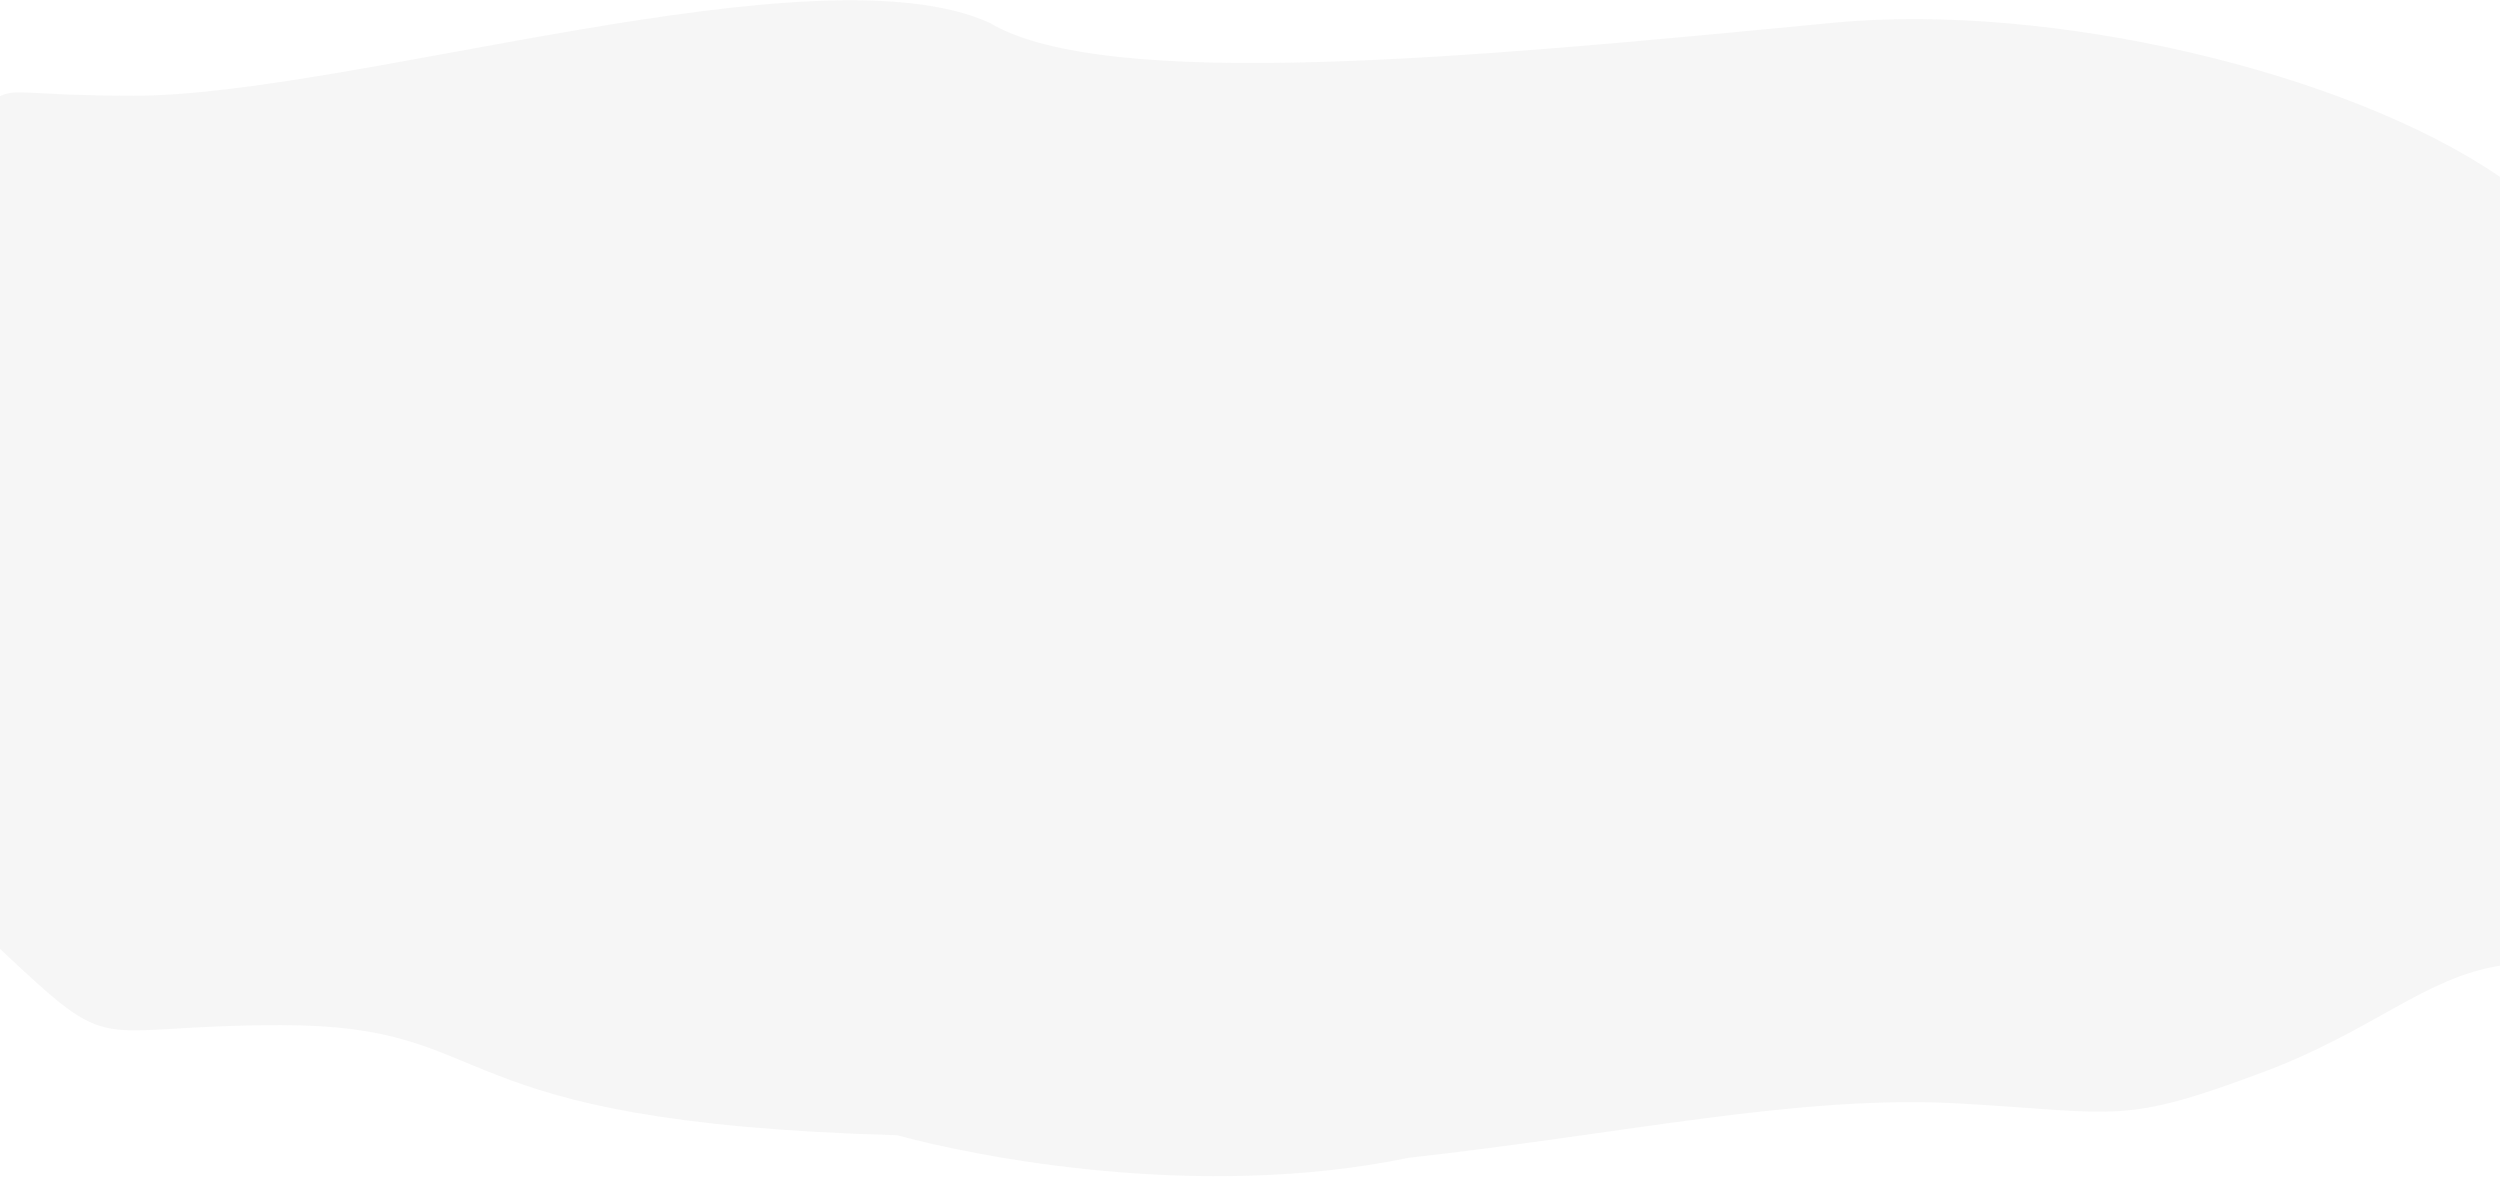
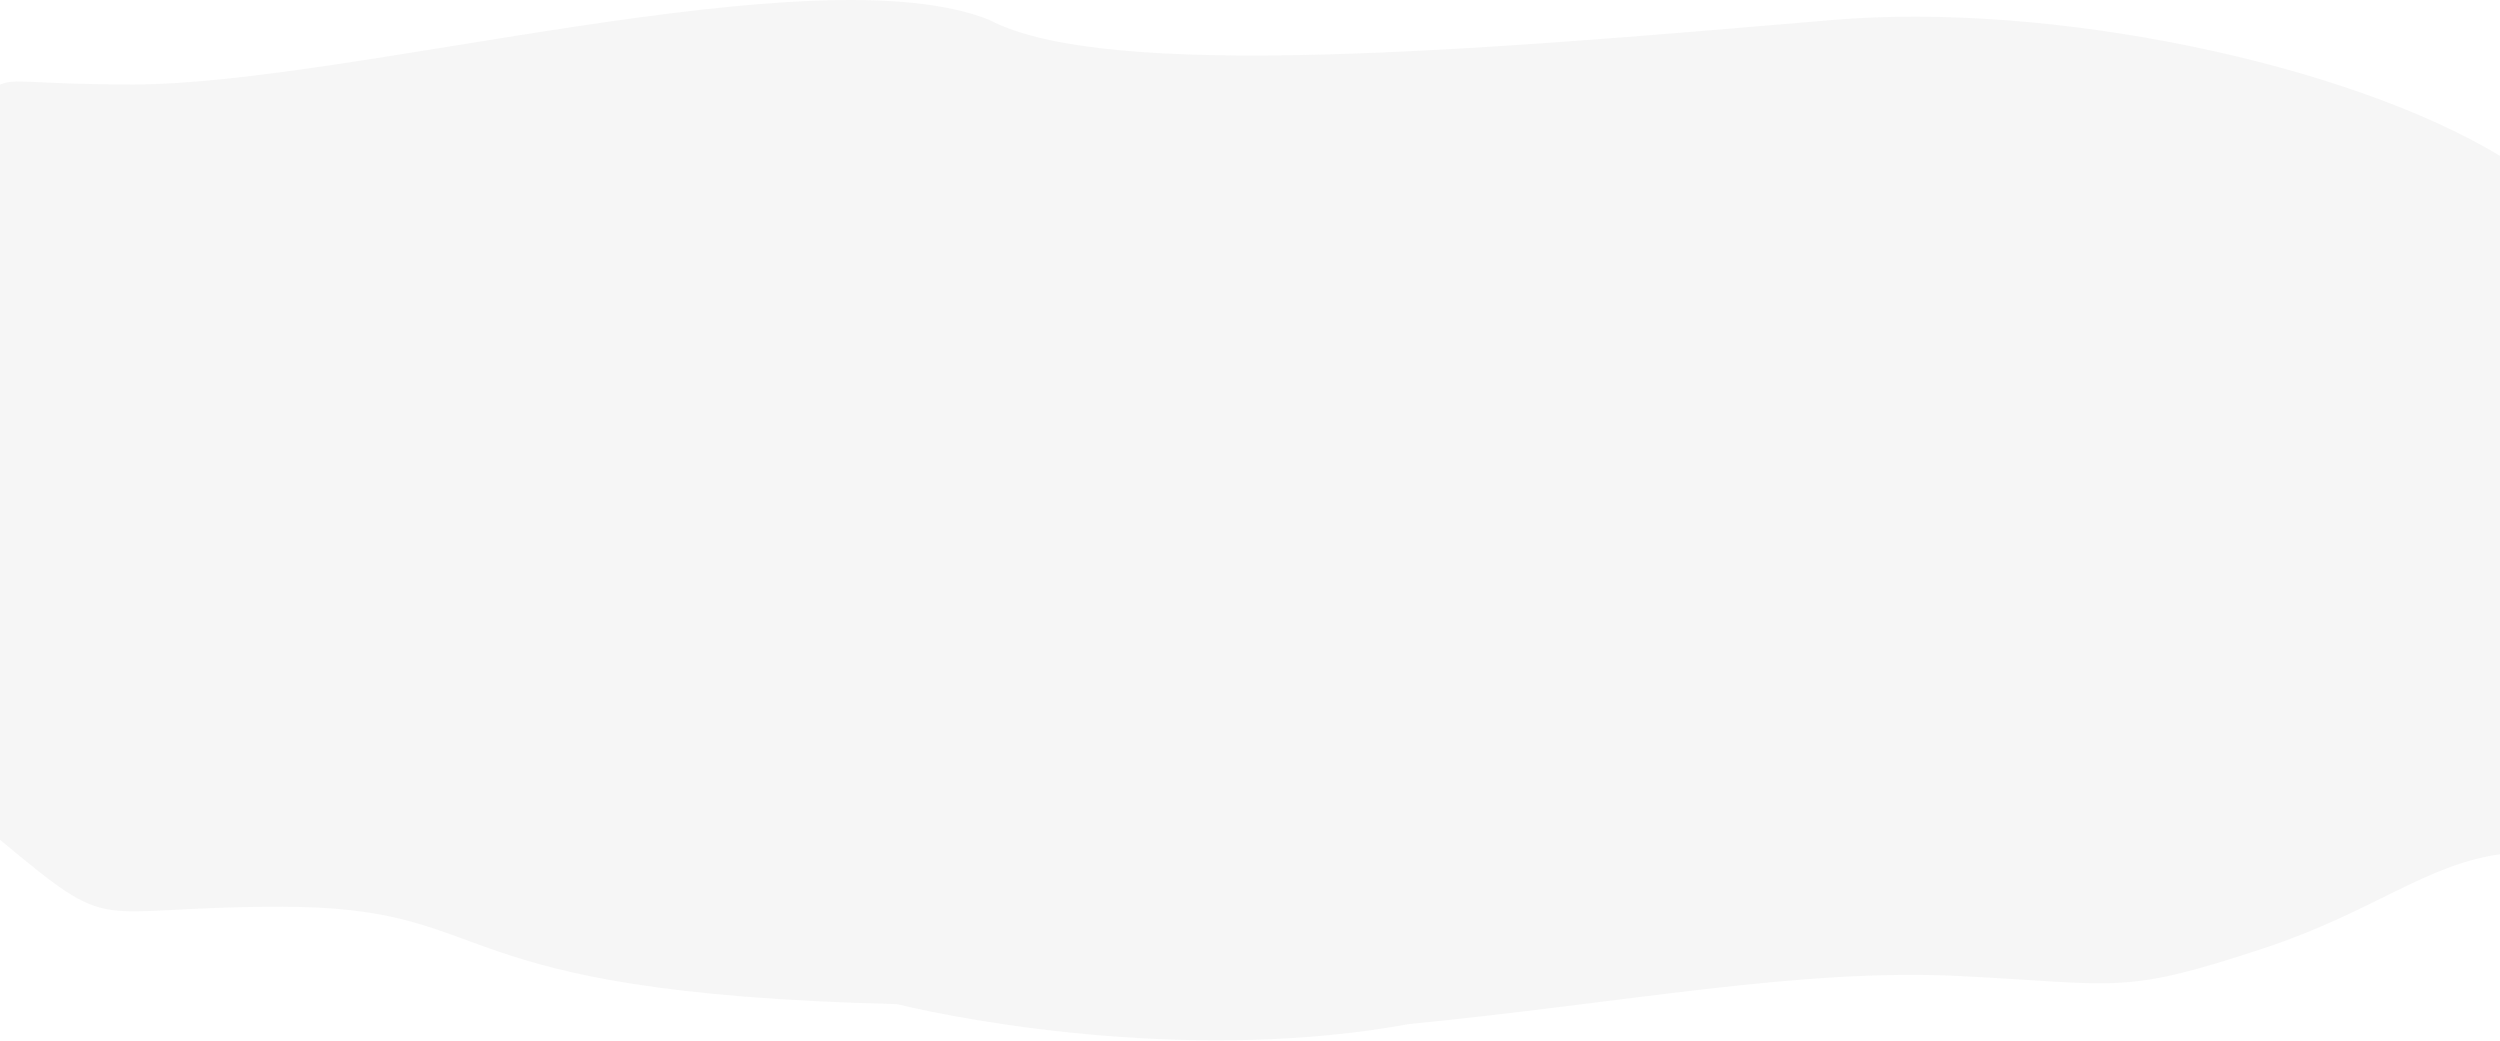
- <svg xmlns="http://www.w3.org/2000/svg" width="1920" height="904" viewBox="0 0 1920 904" fill="none">
-   <path opacity="0.15" d="M1399.43 18.275L1407.5 17.499C1574.24 1.467 1802.31 54.844 1920.5 136.158L1920.12 741.686C1862.47 750.549 1822.07 791.957 1738.62 823.203C1629.12 864.202 1628.25 854.5 1505.12 847.5C1382 840.5 1248.61 870.713 1082 889.173C920.506 922.685 748.965 888.236 689 871.876C327.631 861.802 389.5 787.317 216 787.317C65.55 787.317 91.055 814.301 -0.5 728.279L-0.5 74.074C13.541 67.318 19.414 73.499 103 73.499C269.156 73.499 627.519 -42.709 760 17.499C849.709 71.143 1133.37 43.862 1399.43 18.275Z" fill="#C4C4C4" />
+ <svg xmlns="http://www.w3.org/2000/svg" width="1920" height="799" viewBox="0 0 1920 799" fill="none">
+   <path opacity="0.15" d="M1399.66 15.999L1407.73 15.312C1574.56 1.129 1802.75 48.351 1921 120.291L1920.62 656.008C1862.94 663.849 1822.52 700.483 1739.03 728.126C1629.47 764.399 1628.59 755.815 1505.41 749.623C1382.22 743.43 1248.76 770.159 1082.06 786.491C920.485 816.139 748.855 785.662 688.859 771.188C327.302 762.275 389.203 696.378 215.613 696.378C65.084 696.378 90.602 720.251 -1 644.147L-1 65.364C13.049 59.387 18.924 64.856 102.554 64.856C268.796 64.856 627.346 -37.954 759.896 15.312C849.651 62.772 1133.46 38.636 1399.66 15.999Z" fill="#C4C4C4" />
</svg>
